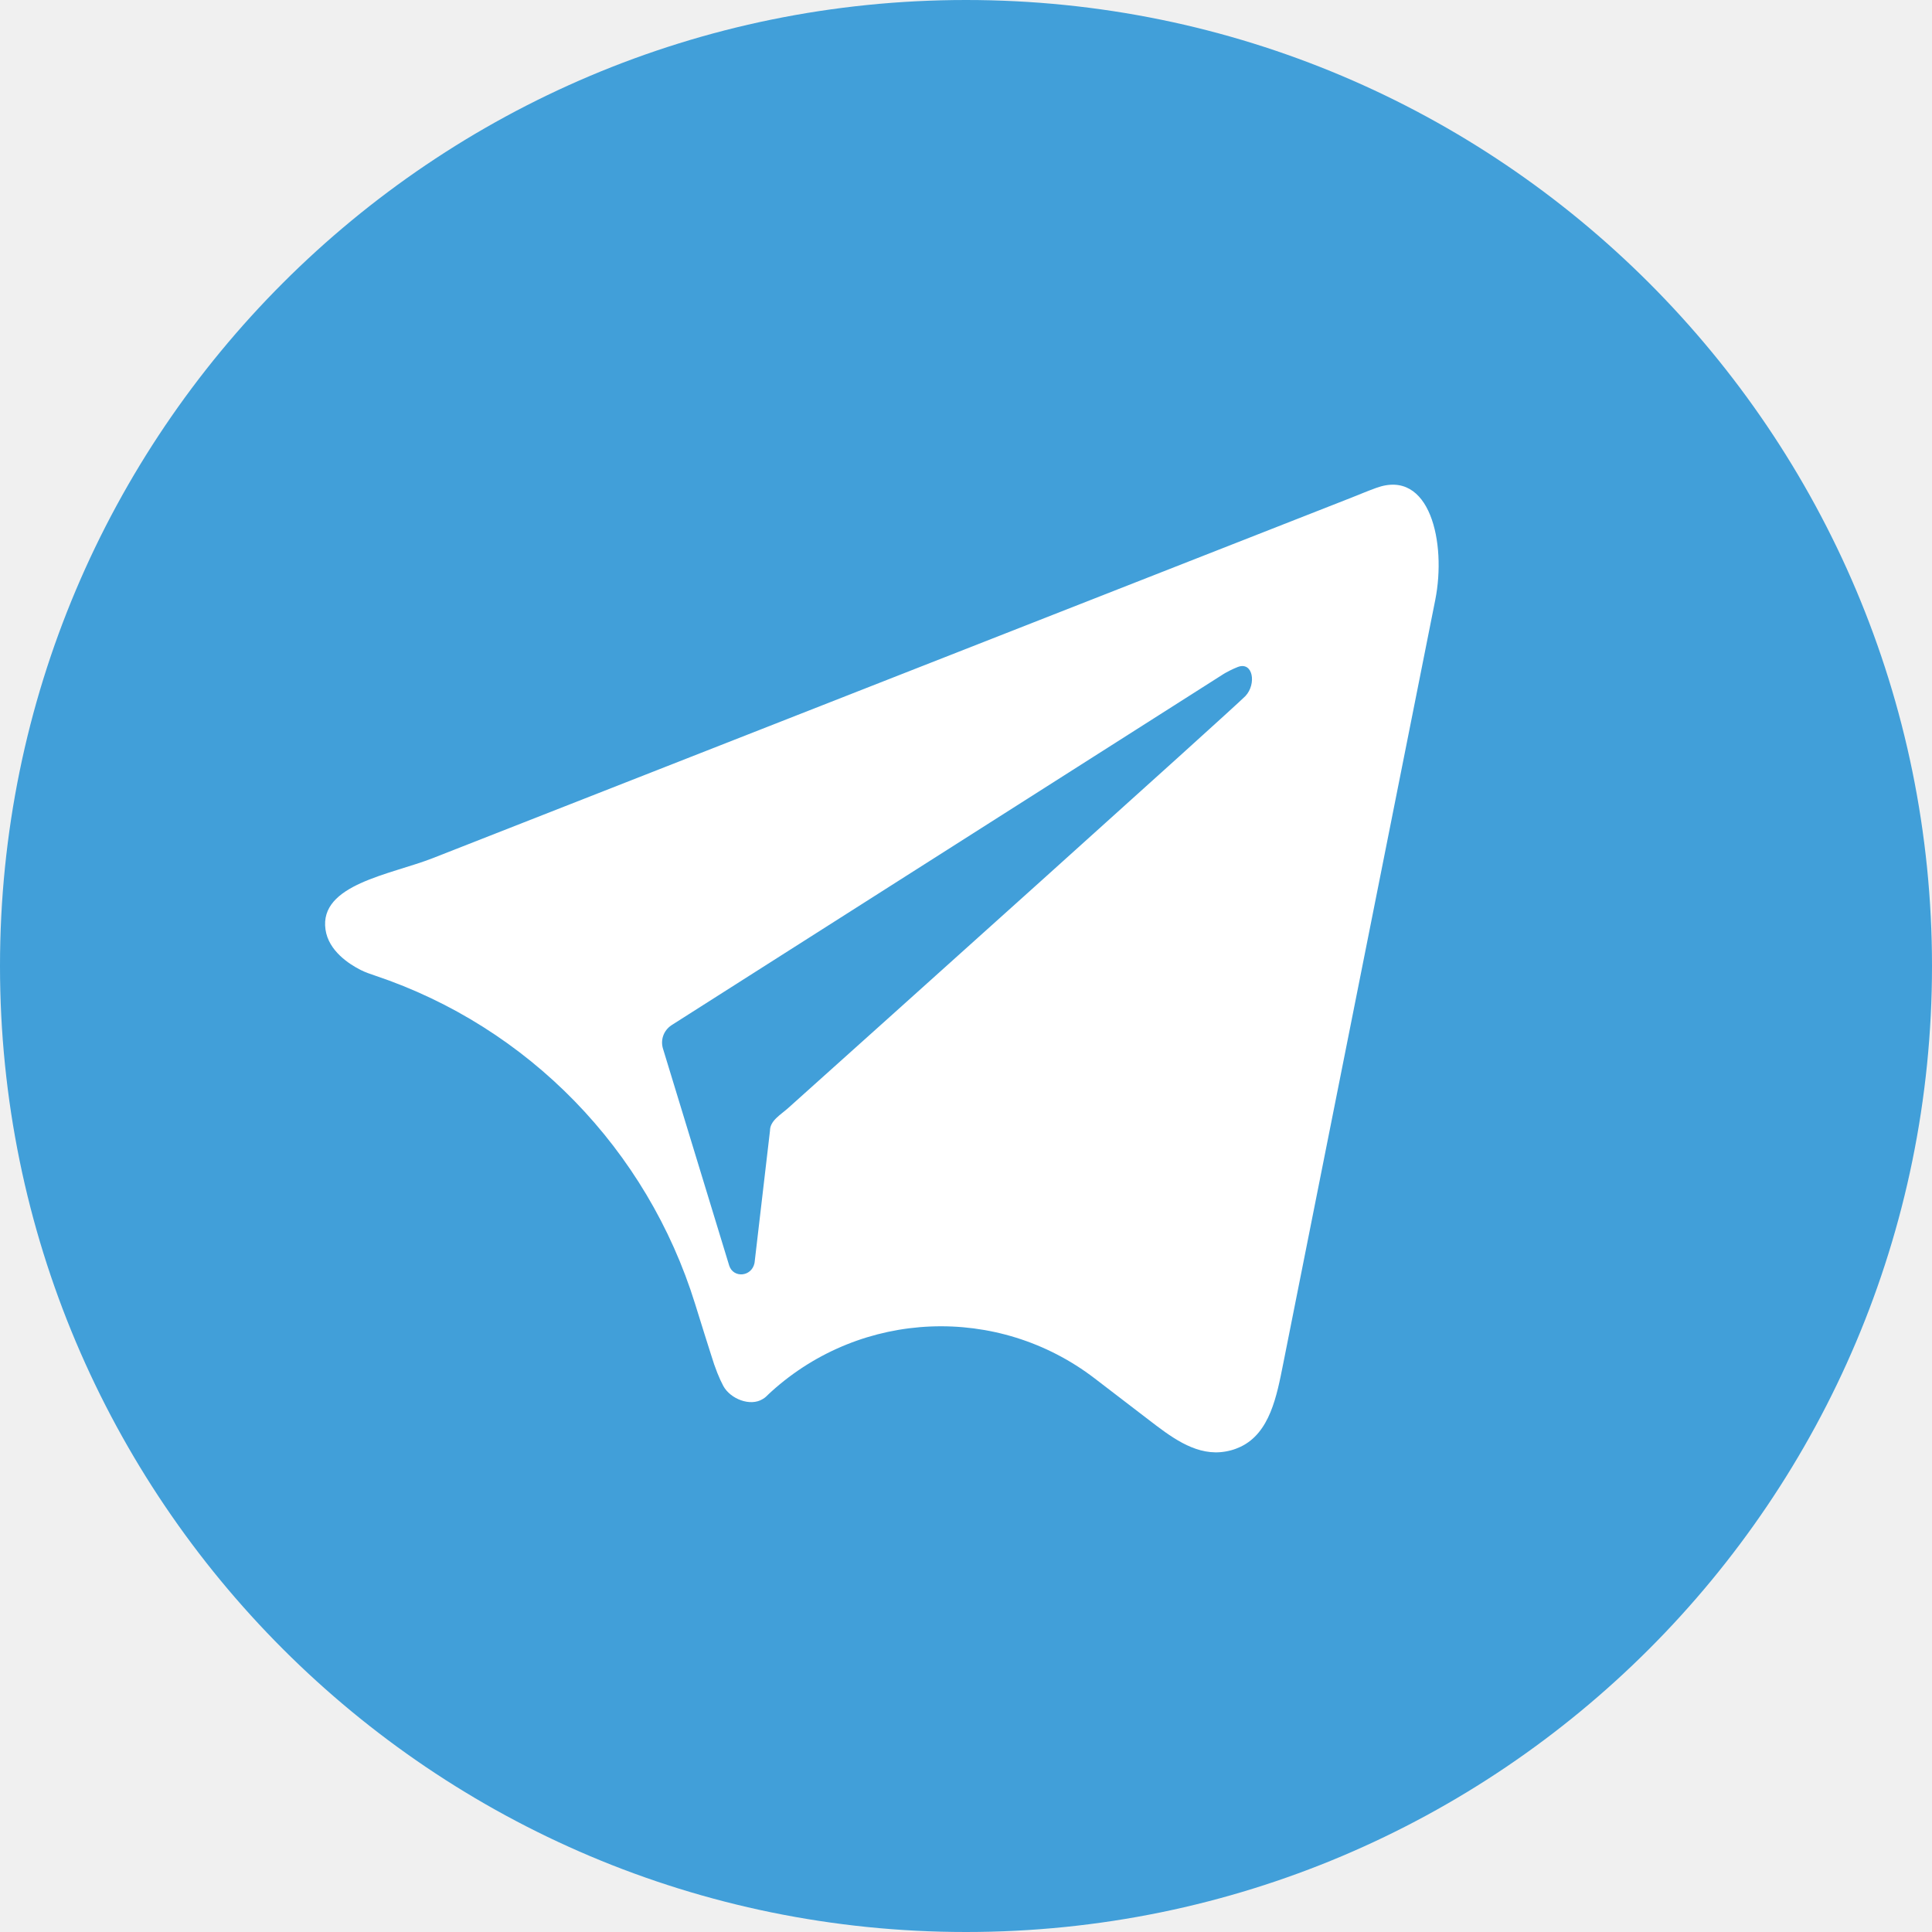
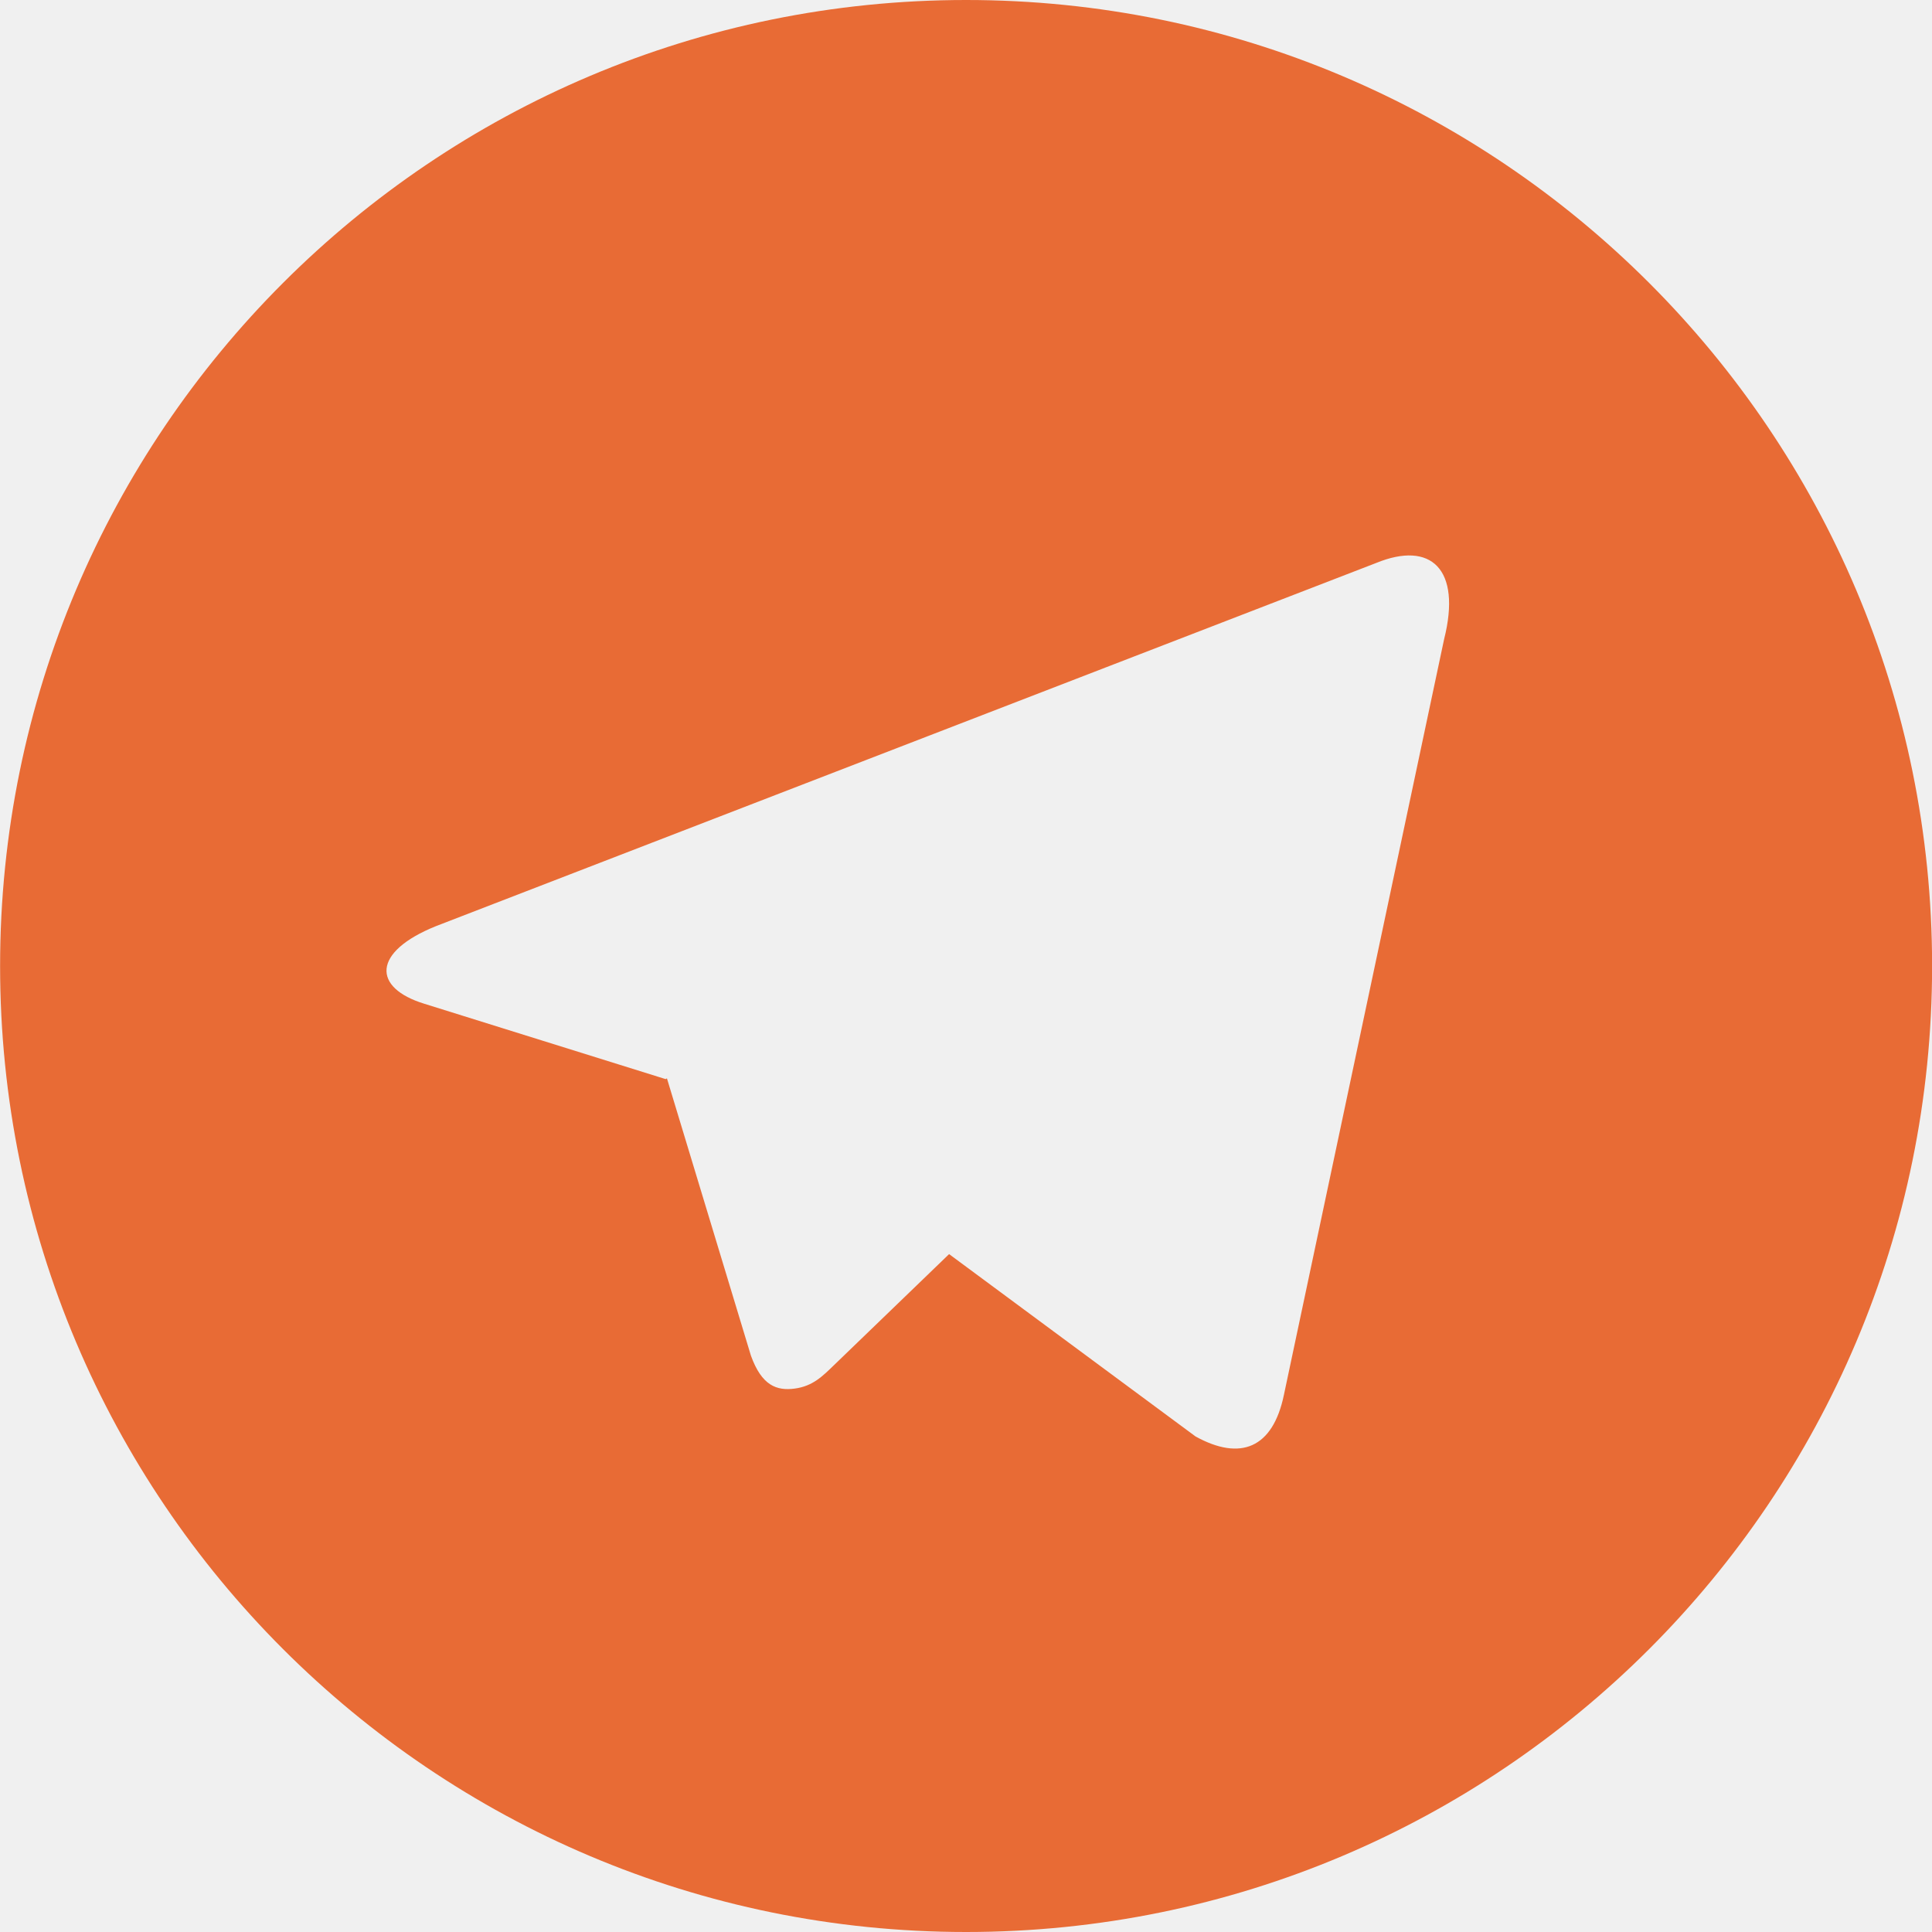
<svg xmlns="http://www.w3.org/2000/svg" width="40" height="40" viewBox="0 0 40 40" fill="none">
-   <rect width="40" height="40" rx="20" fill="#419FD9" />
-   <path fill-rule="evenodd" clip-rule="evenodd" d="M23.779 29.393C24.222 29.733 24.706 30.109 25.262 30.066C25.422 30.053 25.562 30.012 25.684 29.954C26.293 29.665 26.434 28.902 26.566 28.241L29.716 12.418C29.949 11.245 29.611 9.69 28.489 10.103C28.247 10.192 28.228 10.206 27.988 10.3L8.96 17.767C8.081 18.111 6.605 18.31 6.739 19.245C6.802 19.689 7.233 19.963 7.465 20.081C7.562 20.13 7.664 20.165 7.766 20.199C10.941 21.264 13.4 23.8 14.392 26.998C14.537 27.465 14.654 27.839 14.719 28.04C14.809 28.34 14.897 28.548 14.975 28.694C15.119 28.962 15.533 29.127 15.791 28.966C15.863 28.922 15.857 28.915 15.919 28.859L15.97 28.812C17.843 27.117 20.66 27.002 22.665 28.539L23.779 29.393ZM25.335 13.953C25.345 13.947 25.354 13.941 25.363 13.936C25.401 13.915 25.507 13.856 25.625 13.81C25.943 13.687 26.018 14.161 25.786 14.41C25.455 14.741 18.032 21.405 16.317 22.942C16.162 23.081 15.942 23.201 15.942 23.409L15.622 26.147C15.564 26.438 15.185 26.467 15.098 26.205L13.729 21.72C13.671 21.545 13.729 21.341 13.904 21.225L25.335 13.953Z" fill="white" />
+   <path d="M20.002 40C8.956 40 0.002 31.046 0.002 20C0.002 8.954 8.956 0 20.002 0C31.048 0 40.002 8.954 40.002 20C40.002 31.046 31.048 40 20.002 40ZM13.782 22.342L13.808 22.326C14.967 26.153 15.547 28.067 15.547 28.067C15.771 28.688 16.08 28.799 16.455 28.749C16.829 28.698 17.028 28.495 17.272 28.259C17.272 28.259 18.065 27.494 19.65 25.965L24.752 29.74C25.681 30.253 26.353 29.988 26.583 28.875L29.899 13.233C30.265 11.777 29.623 11.193 28.494 11.655L9.028 19.174C7.7 19.708 7.706 20.451 8.786 20.782L13.782 22.342Z" fill="#E86B35" />
</svg>
